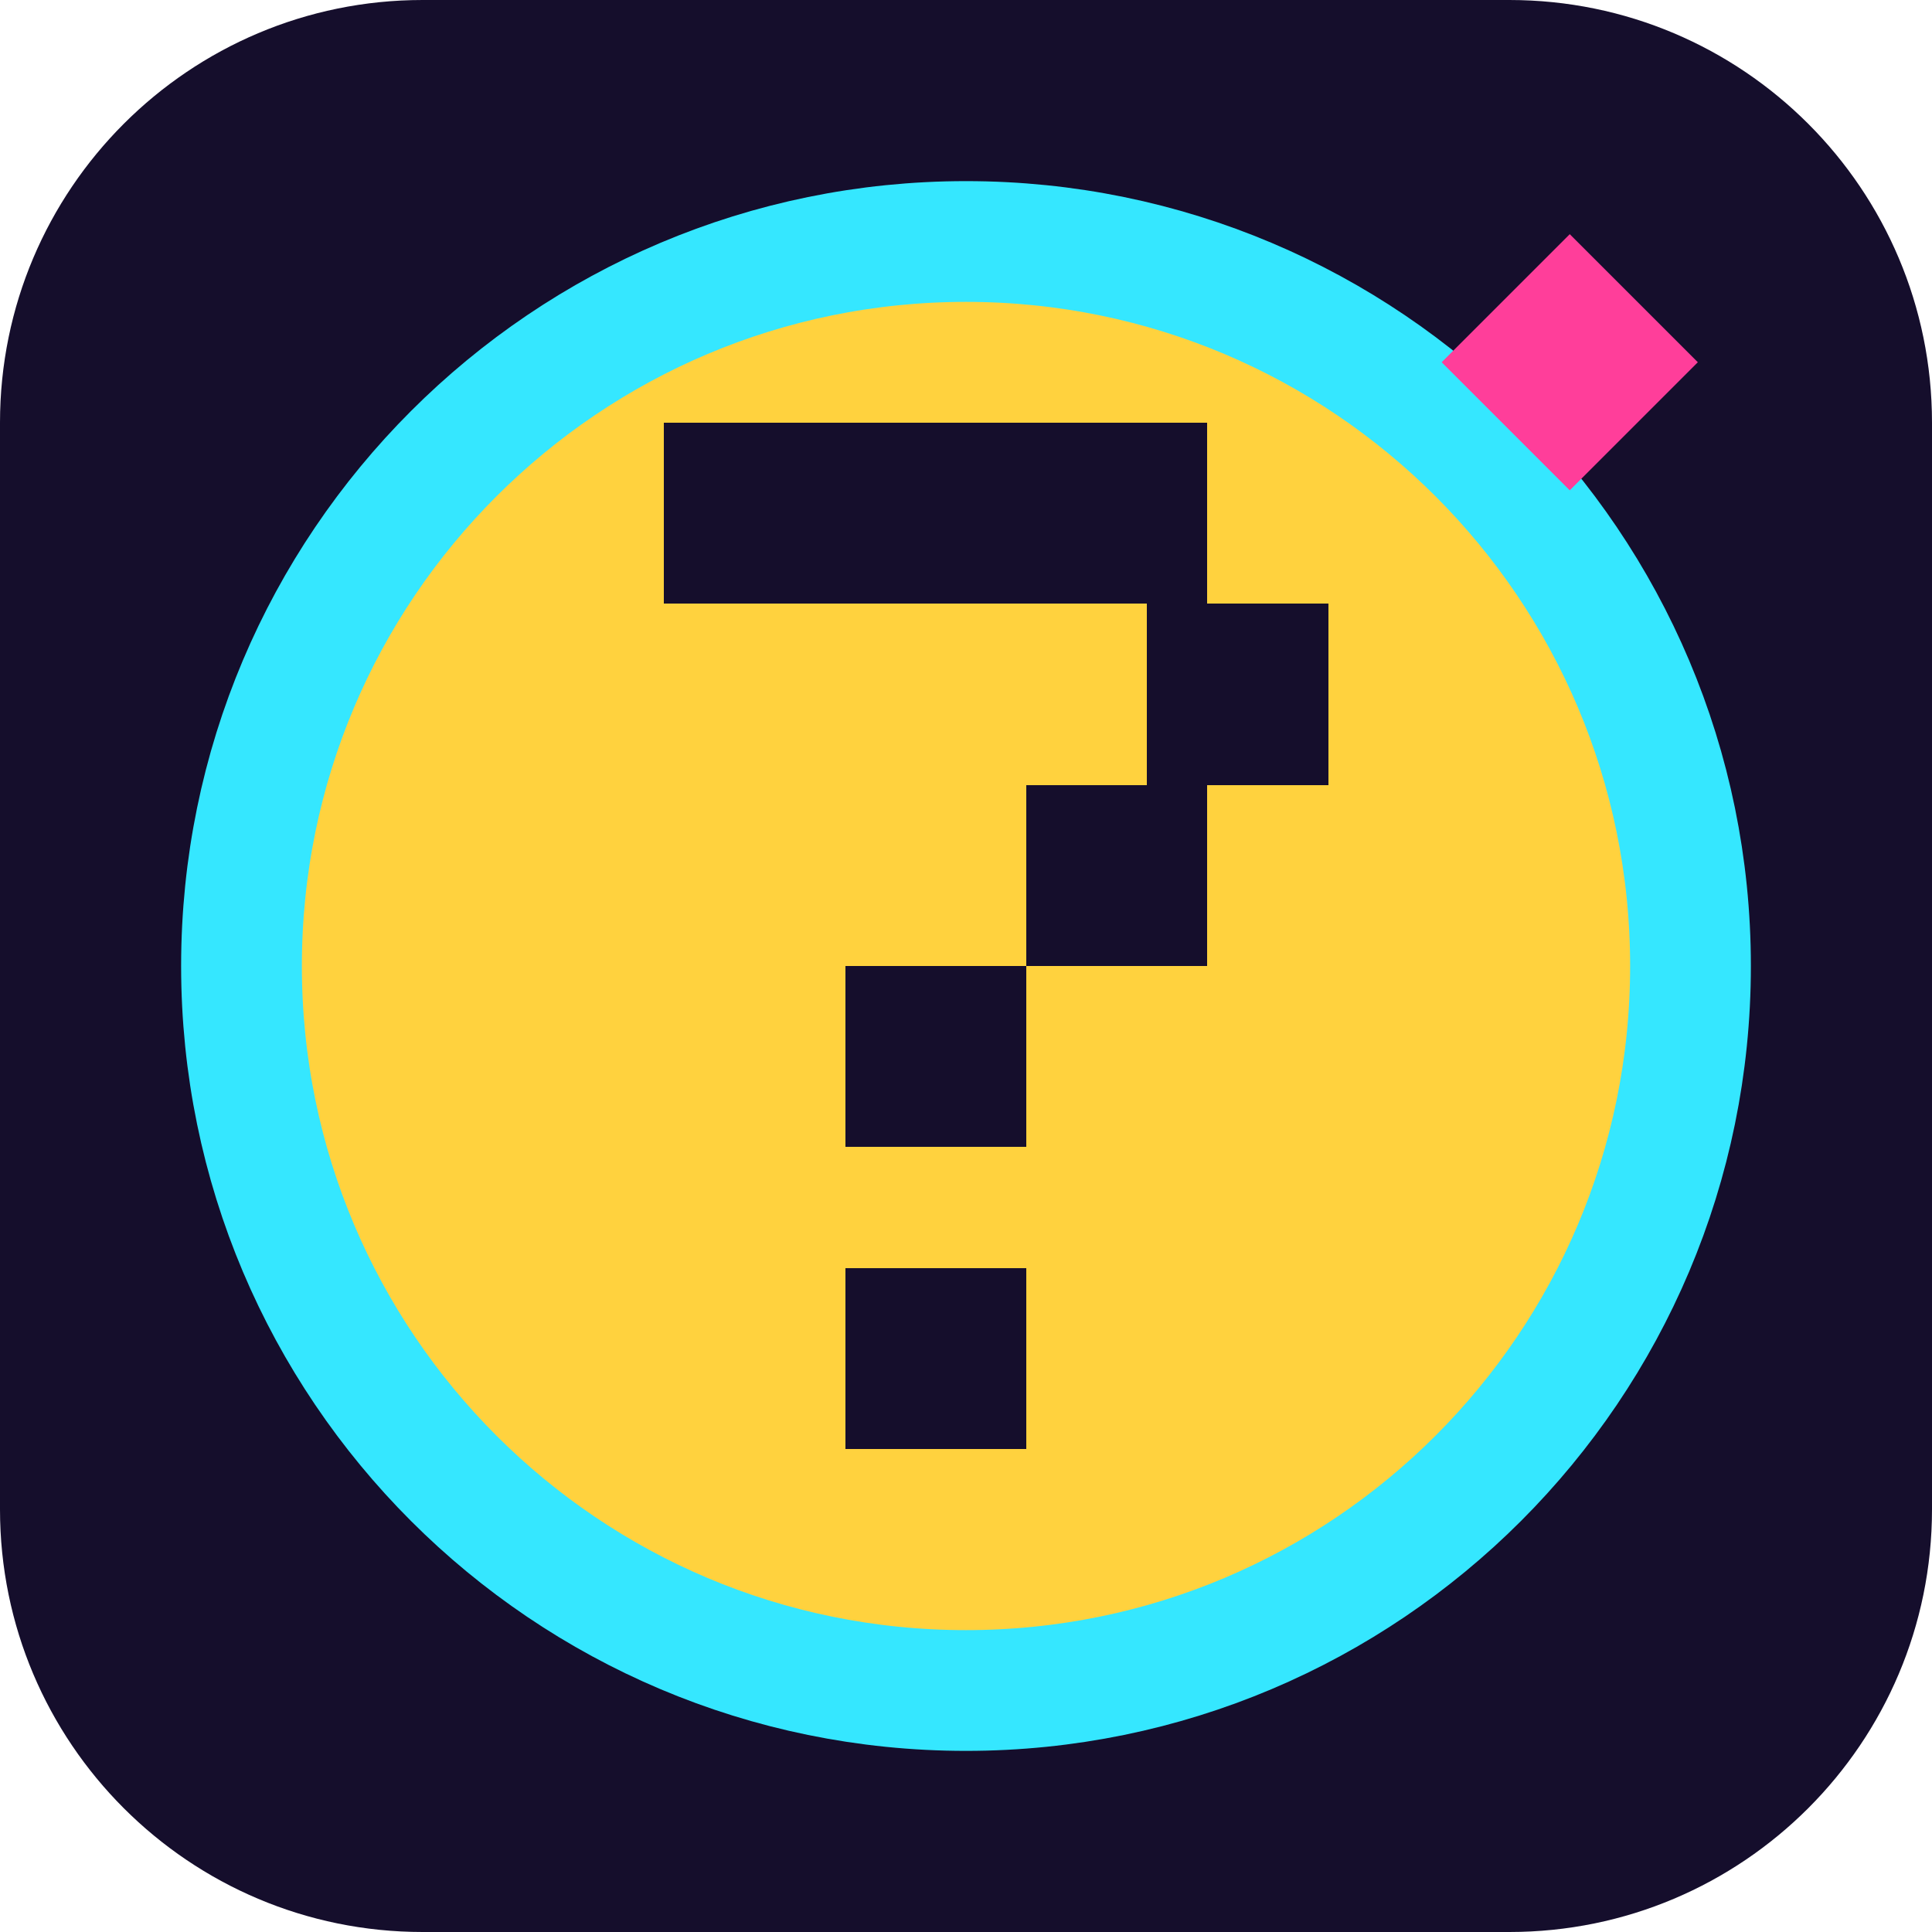
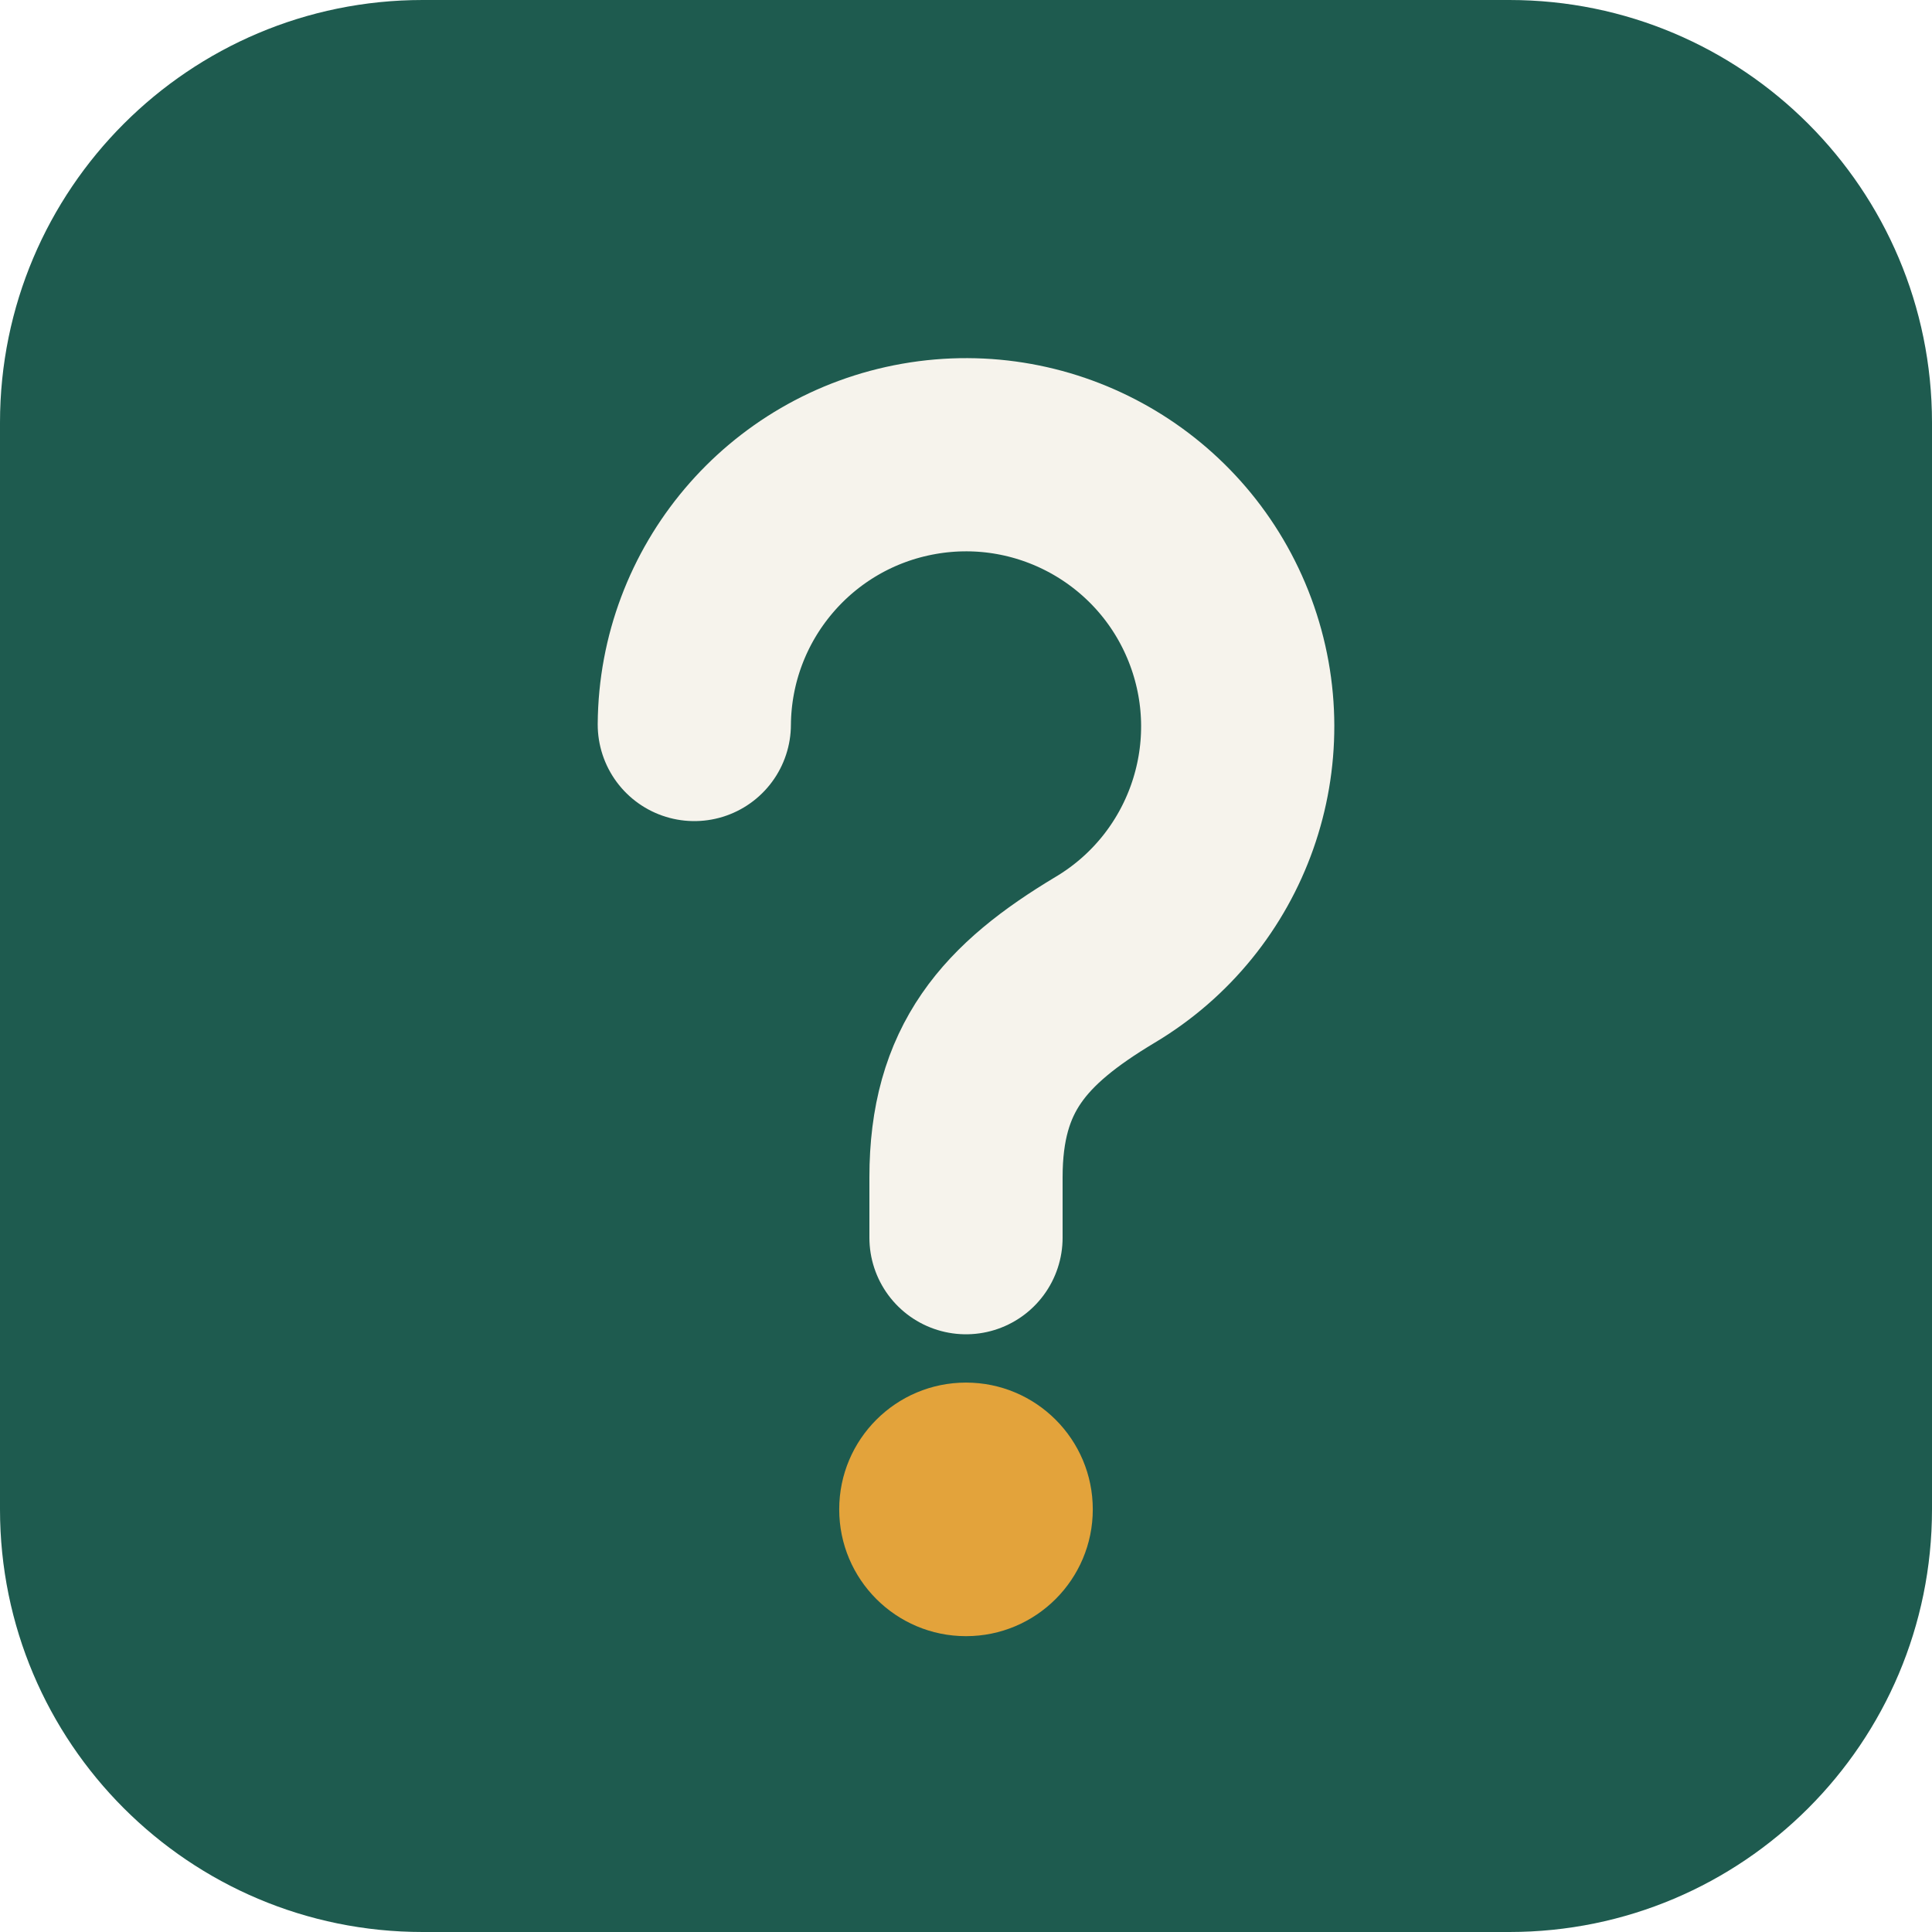
<svg xmlns="http://www.w3.org/2000/svg" viewBox="0 0 32 32">
-   <rect width="32" height="32" rx="7" fill="#150e2c" />
-   <circle cx="16" cy="16" r="12" fill="#ffd23e" stroke="#35e7ff" stroke-width="2" />
-   <g fill="#150e2c" shape-rendering="crispEdges">
-     <rect x="11" y="7" width="3" height="3" />
-     <rect x="14" y="7" width="3" height="3" />
-     <rect x="17" y="7" width="3" height="3" />
-     <rect x="19" y="10" width="3" height="3" />
-     <rect x="17" y="13" width="3" height="3" />
-     <rect x="14" y="16" width="3" height="3" />
-     <rect x="14" y="21" width="3" height="3" />
-   </g>
-   <rect x="24.5" y="4.5" width="3" height="3" fill="#ff3e9a" transform="rotate(45 26 6)" />
+   <rect width="32" height="32" rx="7" fill="#1e5b4f" />
+   <path d="M11.5 12a4.5 4.5 0 1 1 6.8 3.9c-1.5.9-2.3 1.8-2.3 3.6v1" fill="none" stroke="#f6f3ec" stroke-width="3.2" stroke-linecap="round" stroke-linejoin="round" />
+   <circle cx="16" cy="25" r="2.1" fill="#e3a33b" />
</svg>
